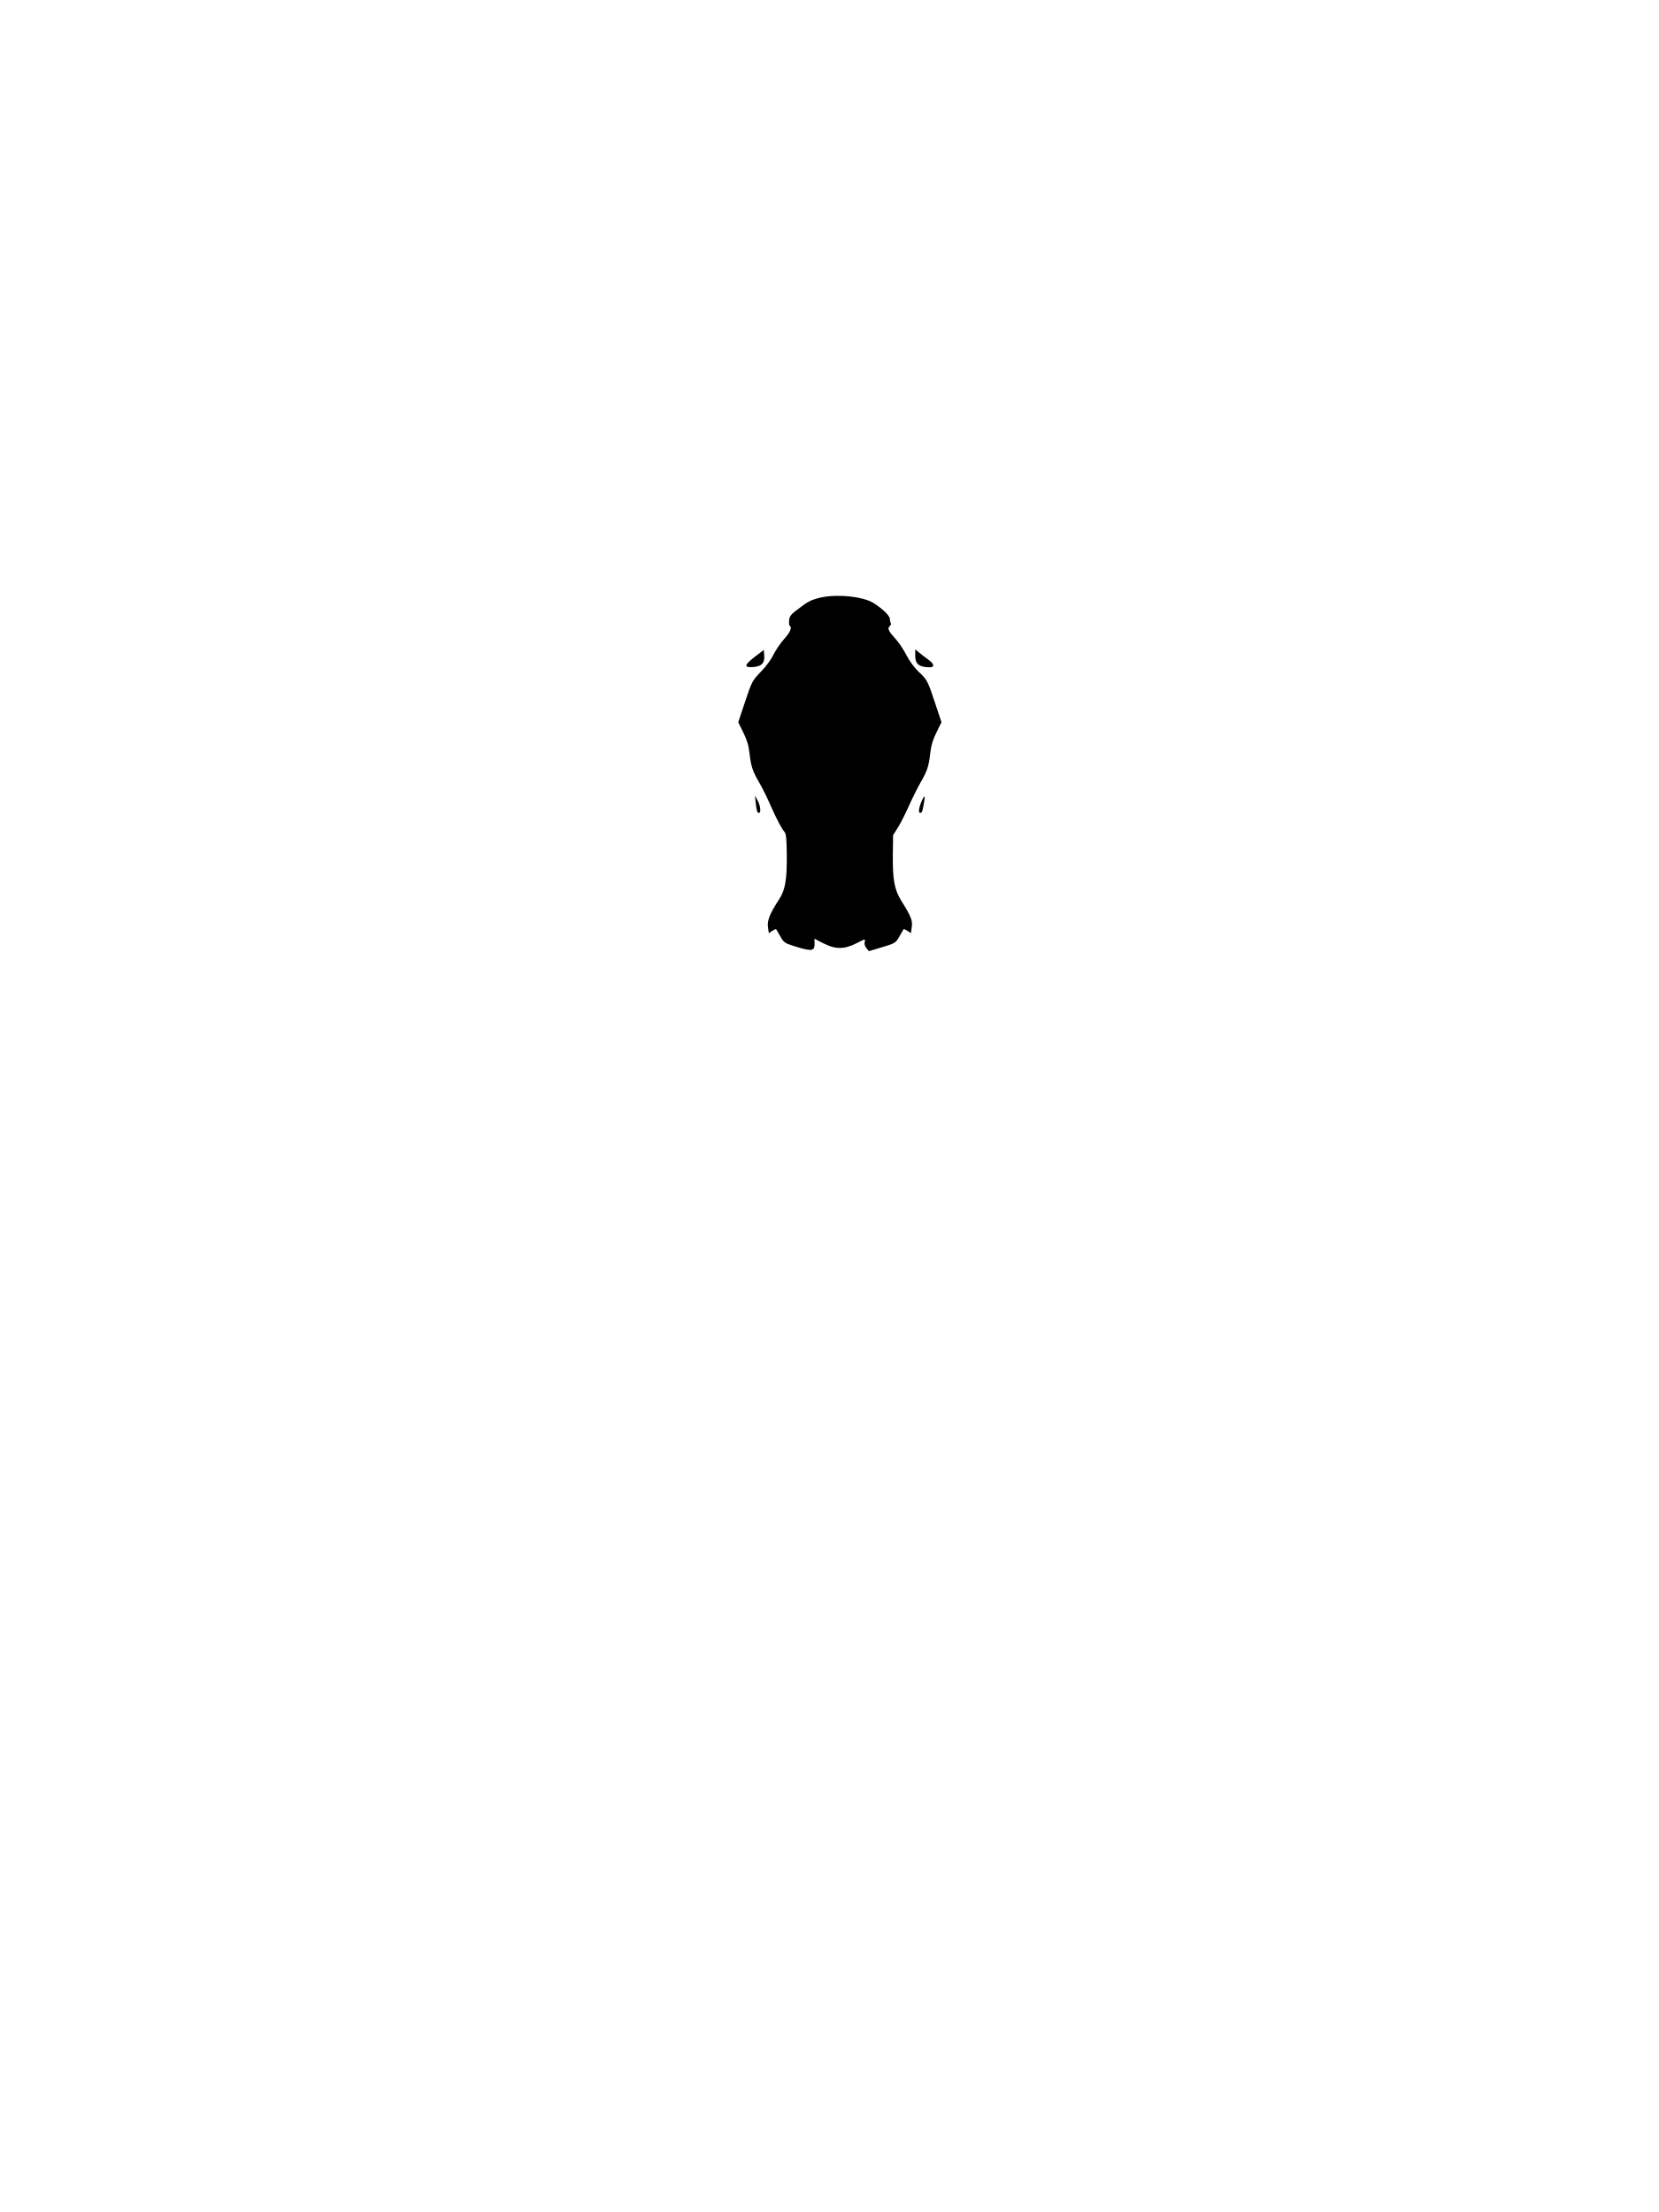
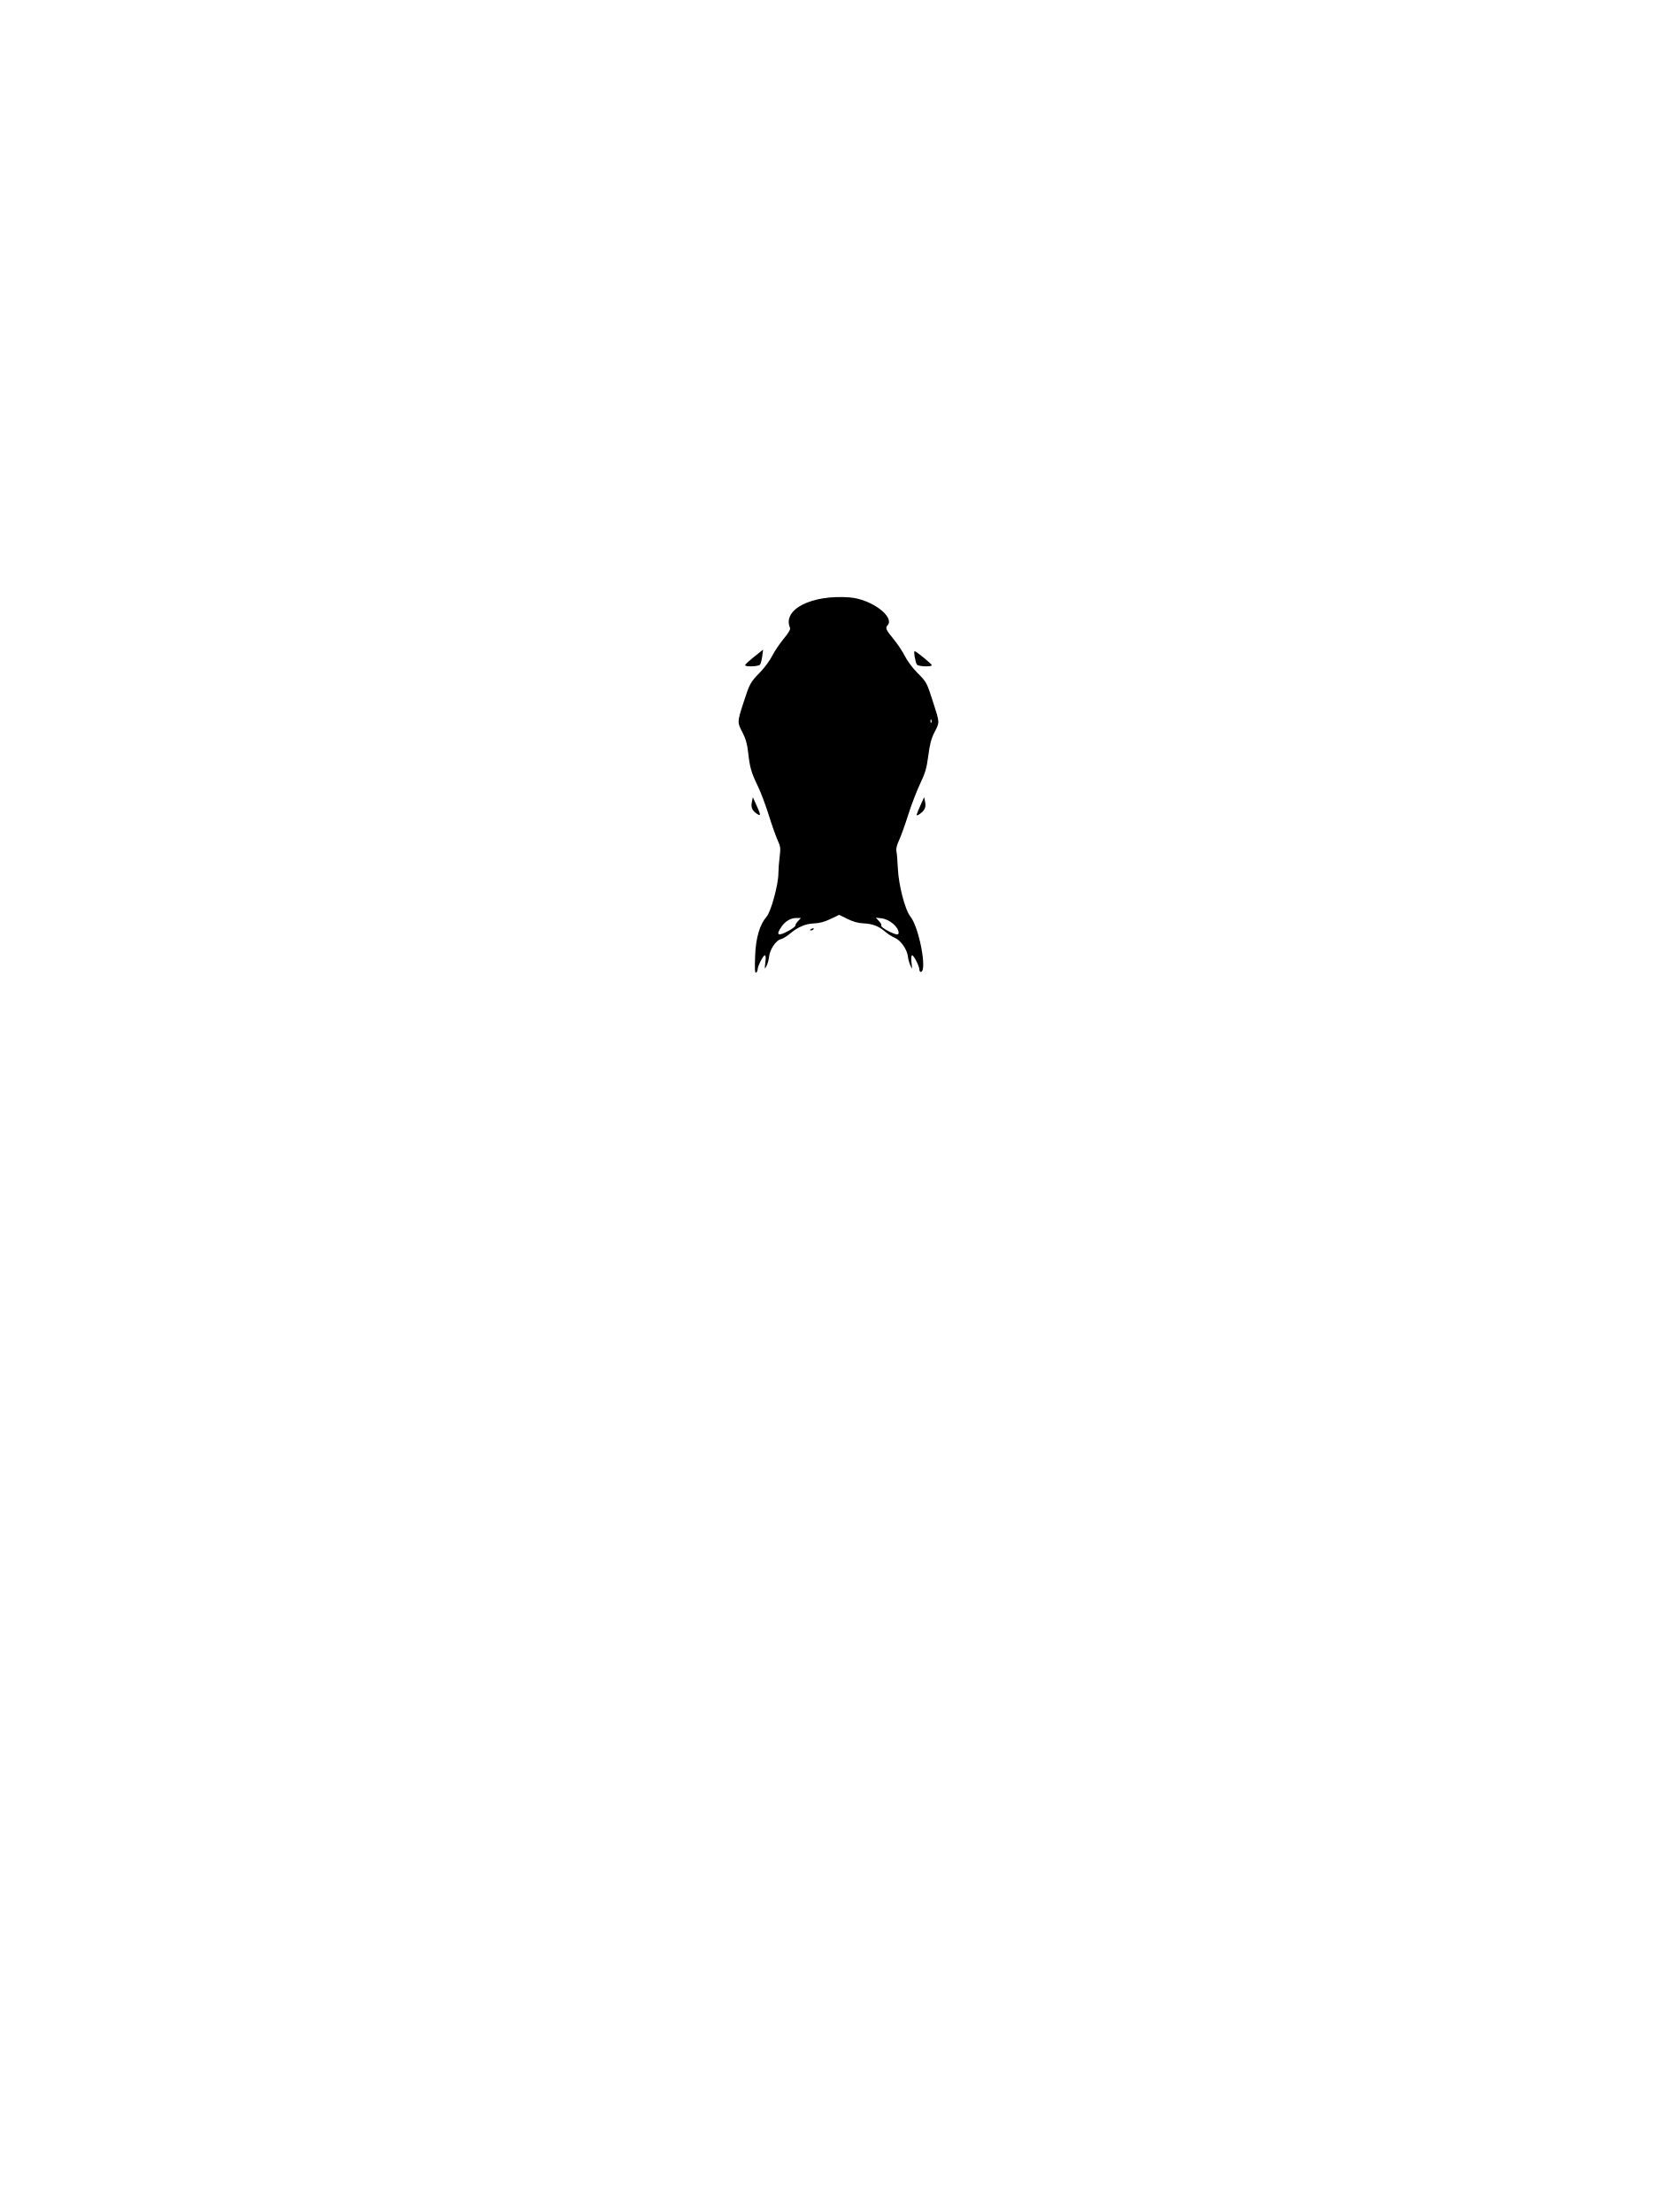
- <svg xmlns="http://www.w3.org/2000/svg" version="1.0" width="1200pt" height="1600pt" viewBox="0 0 1200 1600" preserveAspectRatio="xMidYMid meet">
-   <g transform="translate(0,1600) scale(0.1,-0.1)" fill="#000000" stroke="none">
-     <path d="M5920 11674 c-59 -16 -78 -26 -156 -86 -42 -31 -53 -46 -56 -74 -2 -19 0 -37 4 -40 19 -12 5 -46 -40 -96 -26 -29 -61 -80 -77 -113 -16 -33 -54 -86 -86 -118 -69 -72 -69 -71 -124 -236 l-45 -135 36 -73 c26 -53 39 -93 45 -149 11 -98 23 -133 71 -215 21 -37 59 -111 82 -166 45 -101 79 -166 103 -194 9 -11 13 -56 14 -160 2 -179 -11 -258 -56 -325 -67 -103 -87 -153 -80 -200 l6 -44 25 17 c13 8 26 14 28 12 1 -2 14 -25 29 -50 29 -51 29 -51 142 -85 91 -26 109 -20 107 35 l-1 31 62 -32 c90 -46 151 -46 240 -2 66 34 67 34 62 11 -4 -15 0 -31 12 -45 l18 -22 80 24 c114 34 113 34 142 85 15 25 28 48 29 50 2 2 15 -4 28 -12 l25 -17 6 44 c7 47 -5 78 -76 191 -49 79 -63 153 -61 332 l2 142 34 54 c19 30 55 100 80 157 25 56 63 132 84 169 48 82 60 117 71 215 6 56 19 96 45 149 l36 73 -45 135 c-55 166 -58 171 -121 231 -30 28 -66 77 -88 120 -20 39 -54 90 -75 113 -54 59 -64 80 -46 95 8 7 12 17 8 23 -3 5 -6 20 -7 32 -1 23 -55 74 -119 114 -80 49 -278 67 -397 35z" />
-     <path d="M5458 11248 c-75 -59 -79 -78 -11 -73 61 4 85 29 81 83 l-3 41 -67 -51z" />
-     <path d="M6620 11258 c0 -57 23 -79 85 -84 37 -2 45 1 45 14 0 9 -15 27 -33 39 -17 13 -47 34 -64 49 l-33 27 0 -45z" />
-     <path d="M5466 10195 c7 -63 11 -75 24 -75 16 0 11 52 -10 90 l-19 35 5 -50z" />
-     <path d="M6670 10213 c-23 -50 -30 -93 -14 -93 14 0 17 11 29 83 7 44 3 47 -15 10z" />
-   </g>
+ <svg xmlns="http://www.w3.org/2000/svg" version="1.1" id="svg1" width="1200" height="1600" viewBox="0 0 1200 1600" xml:space="preserve">
+   <defs id="defs1" />
+   <path style="fill:#000000" d="m 546.206,691.394 c 0.486,-13.019 3.318,-22.672 8.328,-28.394 3.141,-3.587 8.449,-23.051 8.499,-31.164 0.018,-2.935 0.428,-8.406 0.912,-12.157 0.79,-6.133 0.64,-7.345 -1.488,-12 -1.302,-2.848 -4.189,-11.028 -6.415,-18.178 -2.226,-7.15 -5.802,-16.612 -7.946,-21.026 -4.67,-9.616 -5.74,-13.355 -6.964,-24.325 -0.685,-6.136 -1.754,-9.92 -4.031,-14.265 -3.872,-7.386 -3.868,-7.536 0.519,-21.153 4.611,-14.315 5.089,-15.197 12.085,-22.347 3.205,-3.275 7.17,-8.639 8.812,-11.92 1.642,-3.281 5.371,-8.841 8.288,-12.356 3.6,-4.34 5.085,-6.908 4.625,-8 -5.617,-13.327 15.555,-24.109 43.174,-21.986 15.623,1.201 33.06,14.188 27.291,20.327 -1.643,1.749 -0.925,3.352 4.357,9.72 2.888,3.481 6.587,9.03 8.221,12.33 1.634,3.3 5.579,8.631 8.766,11.846 7.105,7.167 7.087,7.134 11.861,22.045 4.668,14.578 4.64,13.896 0.862,21.222 -2.312,4.484 -3.384,8.516 -4.478,16.852 -1.211,9.223 -2.155,12.469 -5.964,20.496 -2.489,5.246 -6.371,15.388 -8.625,22.538 -2.255,7.15 -5.212,15.367 -6.573,18.26 -1.634,3.474 -2.278,6.19 -1.898,8 0.317,1.507 0.774,7.047 1.017,12.312 0.566,12.272 5.209,30.127 9.083,34.928 6.373,7.898 12.375,40 7.479,40 -0.55,0 -1,-0.758 -1,-1.684 C 665,698.887 661.011,691 659.782,691 c -0.661,0 -0.828,1.91 -0.457,5.25 0.574,5.176 0.563,5.205 -0.838,2.089 -0.781,-1.739 -1.586,-4.668 -1.789,-6.51 -0.563,-5.104 -5.224,-11.733 -9.508,-13.523 -2.029,-0.847 -5.168,-2.839 -6.976,-4.426 -4.492,-3.943 -9.19,-5.737 -15.713,-6.001 -3.746,-0.152 -7.414,-1.17 -11.494,-3.192 l -5.991,-2.97 -6.257,3.009 c -4.3,2.068 -7.978,3.065 -11.757,3.189 -6.258,0.205 -11.866,2.576 -17.576,7.431 -2.158,1.836 -5.161,3.642 -6.673,4.014 -3.535,0.87 -7.933,7.45 -8.453,12.647 -0.217,2.171 -1.062,5.195 -1.878,6.72 -1.43,2.672 -1.46,2.583 -0.823,-2.478 0.426,-3.39 0.292,-5.25 -0.379,-5.25 -1.213,0 -5.218,7.873 -5.218,10.257 0,0.894 -0.512,1.942 -1.138,2.329 -0.837,0.517 -1.011,-2.703 -0.656,-12.191 z m 24.287,-18.168 c 2.746,-1.5 4.911,-3.177 4.811,-3.727 -0.1,-0.55 0.769,-2.013 1.932,-3.25 l 2.114,-2.25 h -3.27 c -4.153,0 -8.063,2.303 -10.874,6.407 -4.229,6.172 -2.519,7.084 5.288,2.82 z M 650,674.812 c 0,-4.337 -6.589,-9.918 -12.491,-10.58 l -4.009,-0.45 2.259,2.433 c 1.243,1.338 2.019,2.673 1.726,2.966 -0.746,0.746 2.088,2.948 6.382,4.957 4.403,2.06 6.133,2.25 6.133,0.673 z M 673.683,520.812 c -0.319,-0.798 -0.556,-0.561 -0.604,0.604 -0.043,1.054 0.193,1.645 0.525,1.312 0.332,-0.332 0.368,-1.195 0.079,-1.917 z M 586,672.607 c 0,-0.216 0.698,-0.661 1.552,-0.989 0.89,-0.341 1.291,-0.174 0.941,0.393 C 587.906,672.962 586,673.417 586,672.607 Z m -38.803,-84.181 c -3.198,-2.24 -4.121,-4.563 -3.337,-8.397 l 0.697,-3.407 2.812,6.265 c 3.099,6.907 3.071,7.81 -0.171,5.539 z M 663,589.41 c 0,-0.363 1.225,-3.389 2.721,-6.724 l 2.721,-6.064 0.715,3.439 c 0.487,2.344 0.257,4.144 -0.721,5.654 C 666.997,587.934 663,590.651 663,589.41 Z M 539,481.167 c 0,-0.735 2.234,-2.713 10.708,-9.482 l 2.272,-1.814 -0.628,4.814 c -0.345,2.648 -1.071,5.377 -1.612,6.064 C 548.654,482.129 539,482.504 539,481.167 Z M 663.259,480.75 c -1.14,-1.445 -2.576,-9.75 -1.686,-9.75 1.072,0 12.427,9.272 12.427,10.148 0,1.35 -9.644,0.994 -10.741,-0.398 z" id="path2" />
</svg>
